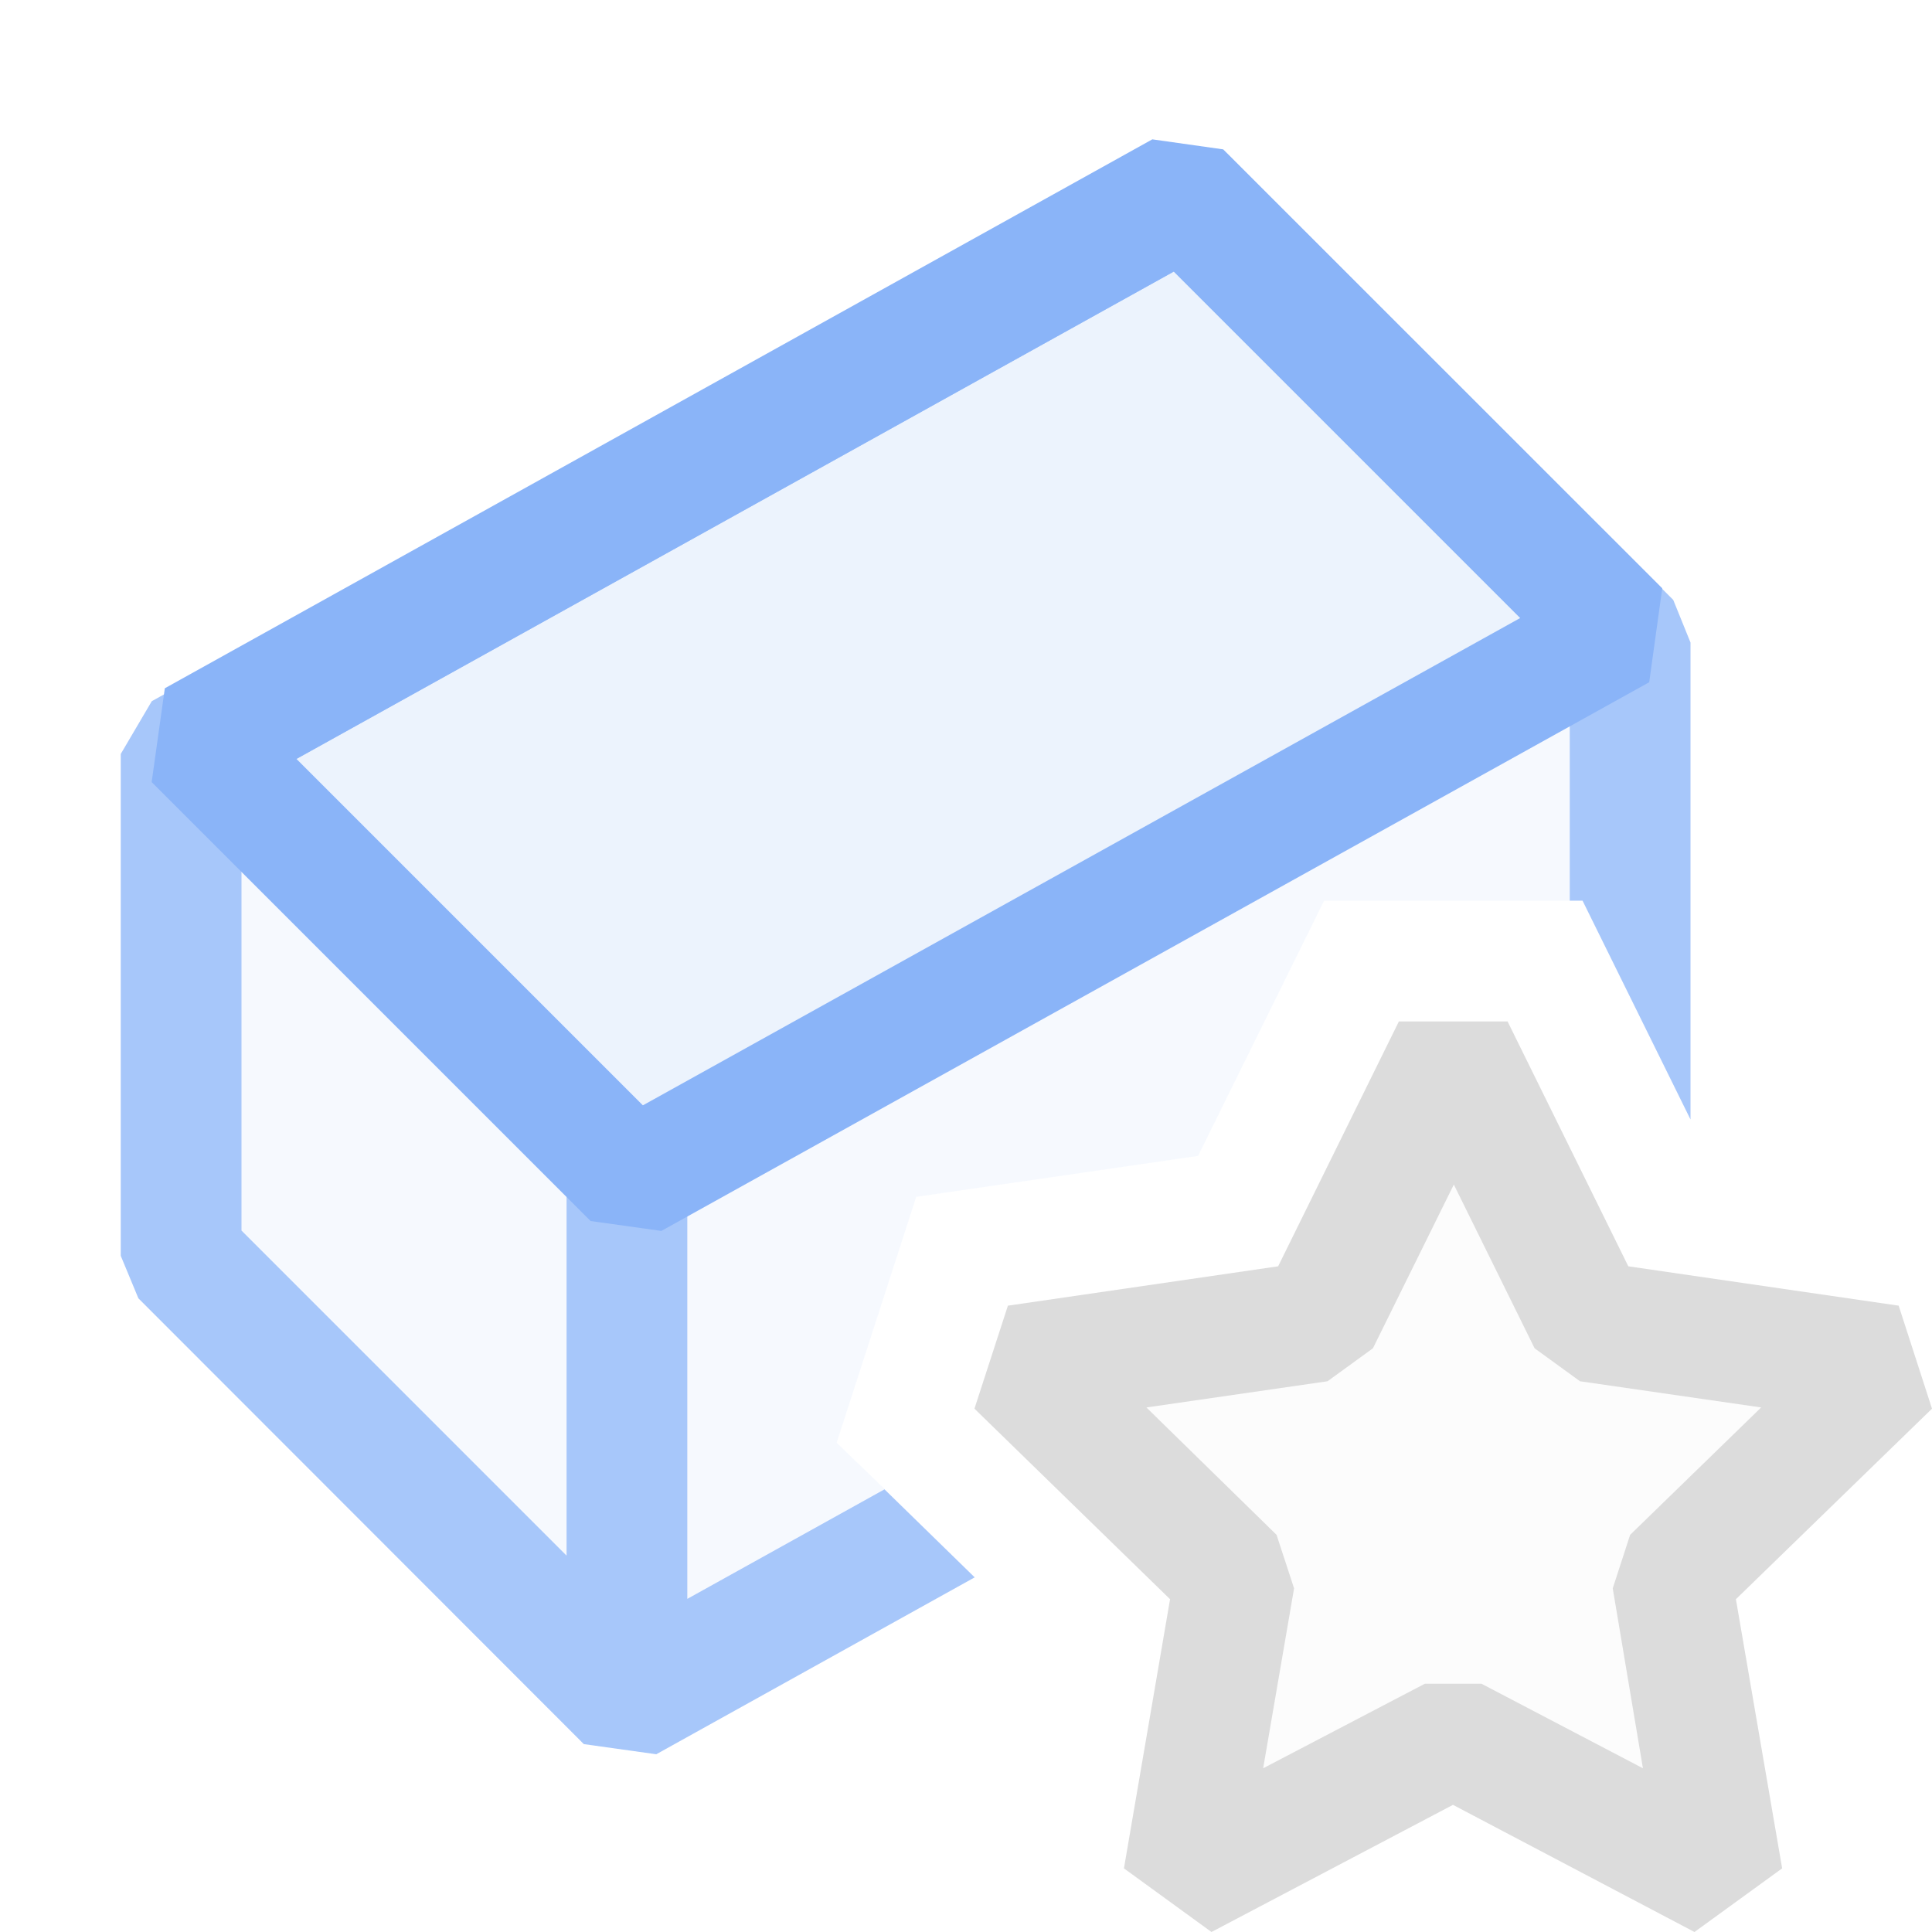
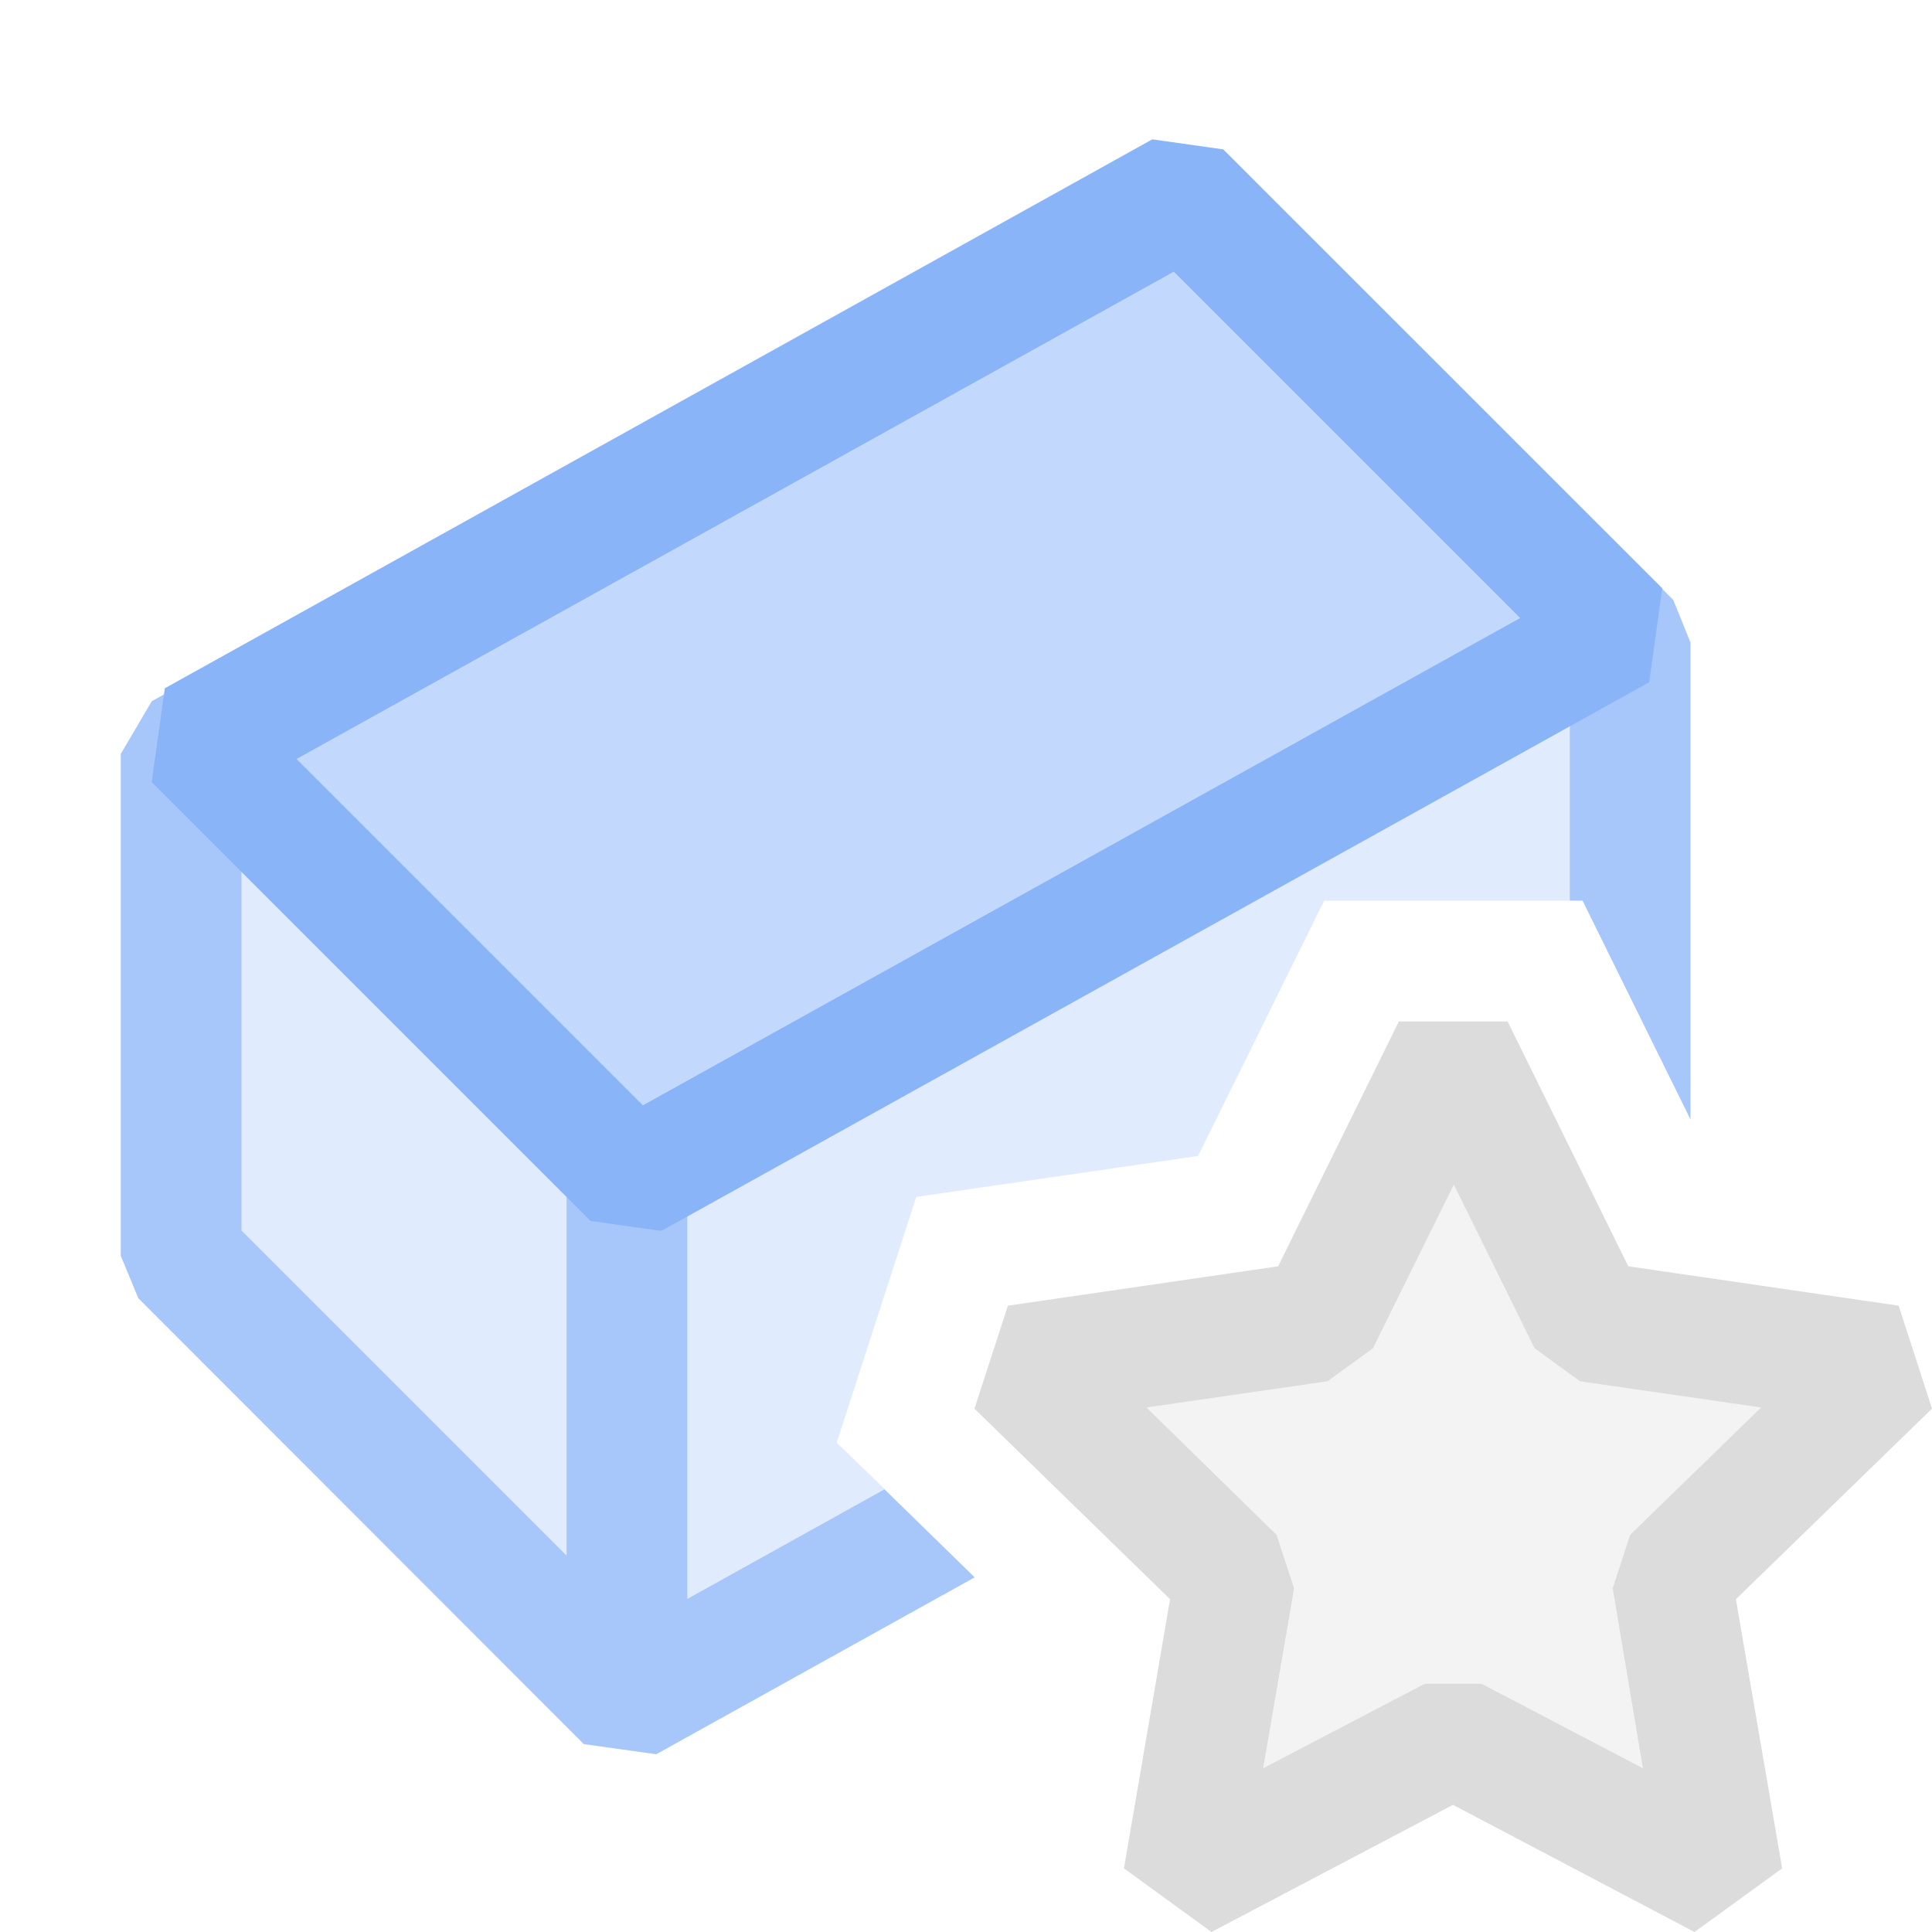
<svg xmlns="http://www.w3.org/2000/svg" viewBox="0 0 16 16">
  <defs>
-     <style>.canvas{fill: none; opacity: 0;}.light-blue-10{fill: #8ab4f8; opacity: 0.1;}.light-blue{fill: #8ab4f8; opacity: 1;}.light-defaultgrey-10{fill: #dcdcdc; opacity: 0.1;}.light-defaultgrey{fill: #dcdcdc; opacity: 1;}.cls-1{opacity:0.75;}</style>
+     <style>.canvas{fill: none; opacity: 0.35;}.light-blue-10{fill: #8ab4f8; opacity: 0.35;}.light-blue{fill: #8ab4f8; opacity: 1;}.light-defaultgrey-10{fill: #dcdcdc; opacity: 0.35;}.light-defaultgrey{fill: #dcdcdc; opacity: 1;}.cls-1{opacity:0.75;}</style>
  </defs>
  <g id="canvas" class="canvas">
    <path class="canvas" d="M16,16H0V0H16Z" />
  </g>
  <g id="level-1">
    <g class="cls-1">
      <path class="light-blue-10" d="M5.192,13.518,1.5,10.4V6.244L9.808,1.629,13.5,5.321V6H13V7.459H10.966L9.922,9.573l-2.334.339-.659,2.036.4.386Z" />
      <path class="light-blue" d="M7.325,12.334l.747.729L5.435,14.528l-.6-.084L1.146,10.752,1,10.4V6.244l.257-.437L9.565,1.191l.6.084,3.692,3.693L14,5.321v3.95l-.894-1.812H13V5.528L9.721,2.249,2,6.538v3.653l2.692,2.692V9.608h1v3.633Z" />
    </g>
    <path class="light-blue-10" d="M13.418,5.22,5.239,9.764,1.6,6.129l8.18-4.545Z" />
    <path class="light-blue" d="M5.477,10.194l-.586-.082L1.256,6.477,1.365,5.7,9.543,1.154l.587.083,3.636,3.635-.108.778ZM2.455,6.285,5.324,9.154,12.59,5.118,9.721,2.249Z" />
    <path class="light-defaultgrey-10" d="M13.844,13.07l.426,2.488-2.234-1.175L9.8,15.558l.427-2.488L8.42,11.308l2.5-.363,1.118-2.264,1.117,2.264,2.5.363Z" />
    <path class="light-defaultgrey" d="M16,11.666l-.276-.853-2.239-.326-1-2.028h-.9l-1,2.028-2.238.326-.277.853L9.69,13.244l-.382,2.229.725.527,2-1.053,2,1.053.726-.527-.383-2.229Zm-2.394,2.978-1.337-.7H11.8l-1.339.7.256-1.49-.145-.443L9.494,11.656l1.5-.217.376-.273.67-1.356.669,1.356.376.273,1.5.217L13.5,12.711l-.144.443Z" />
  </g>
</svg>
